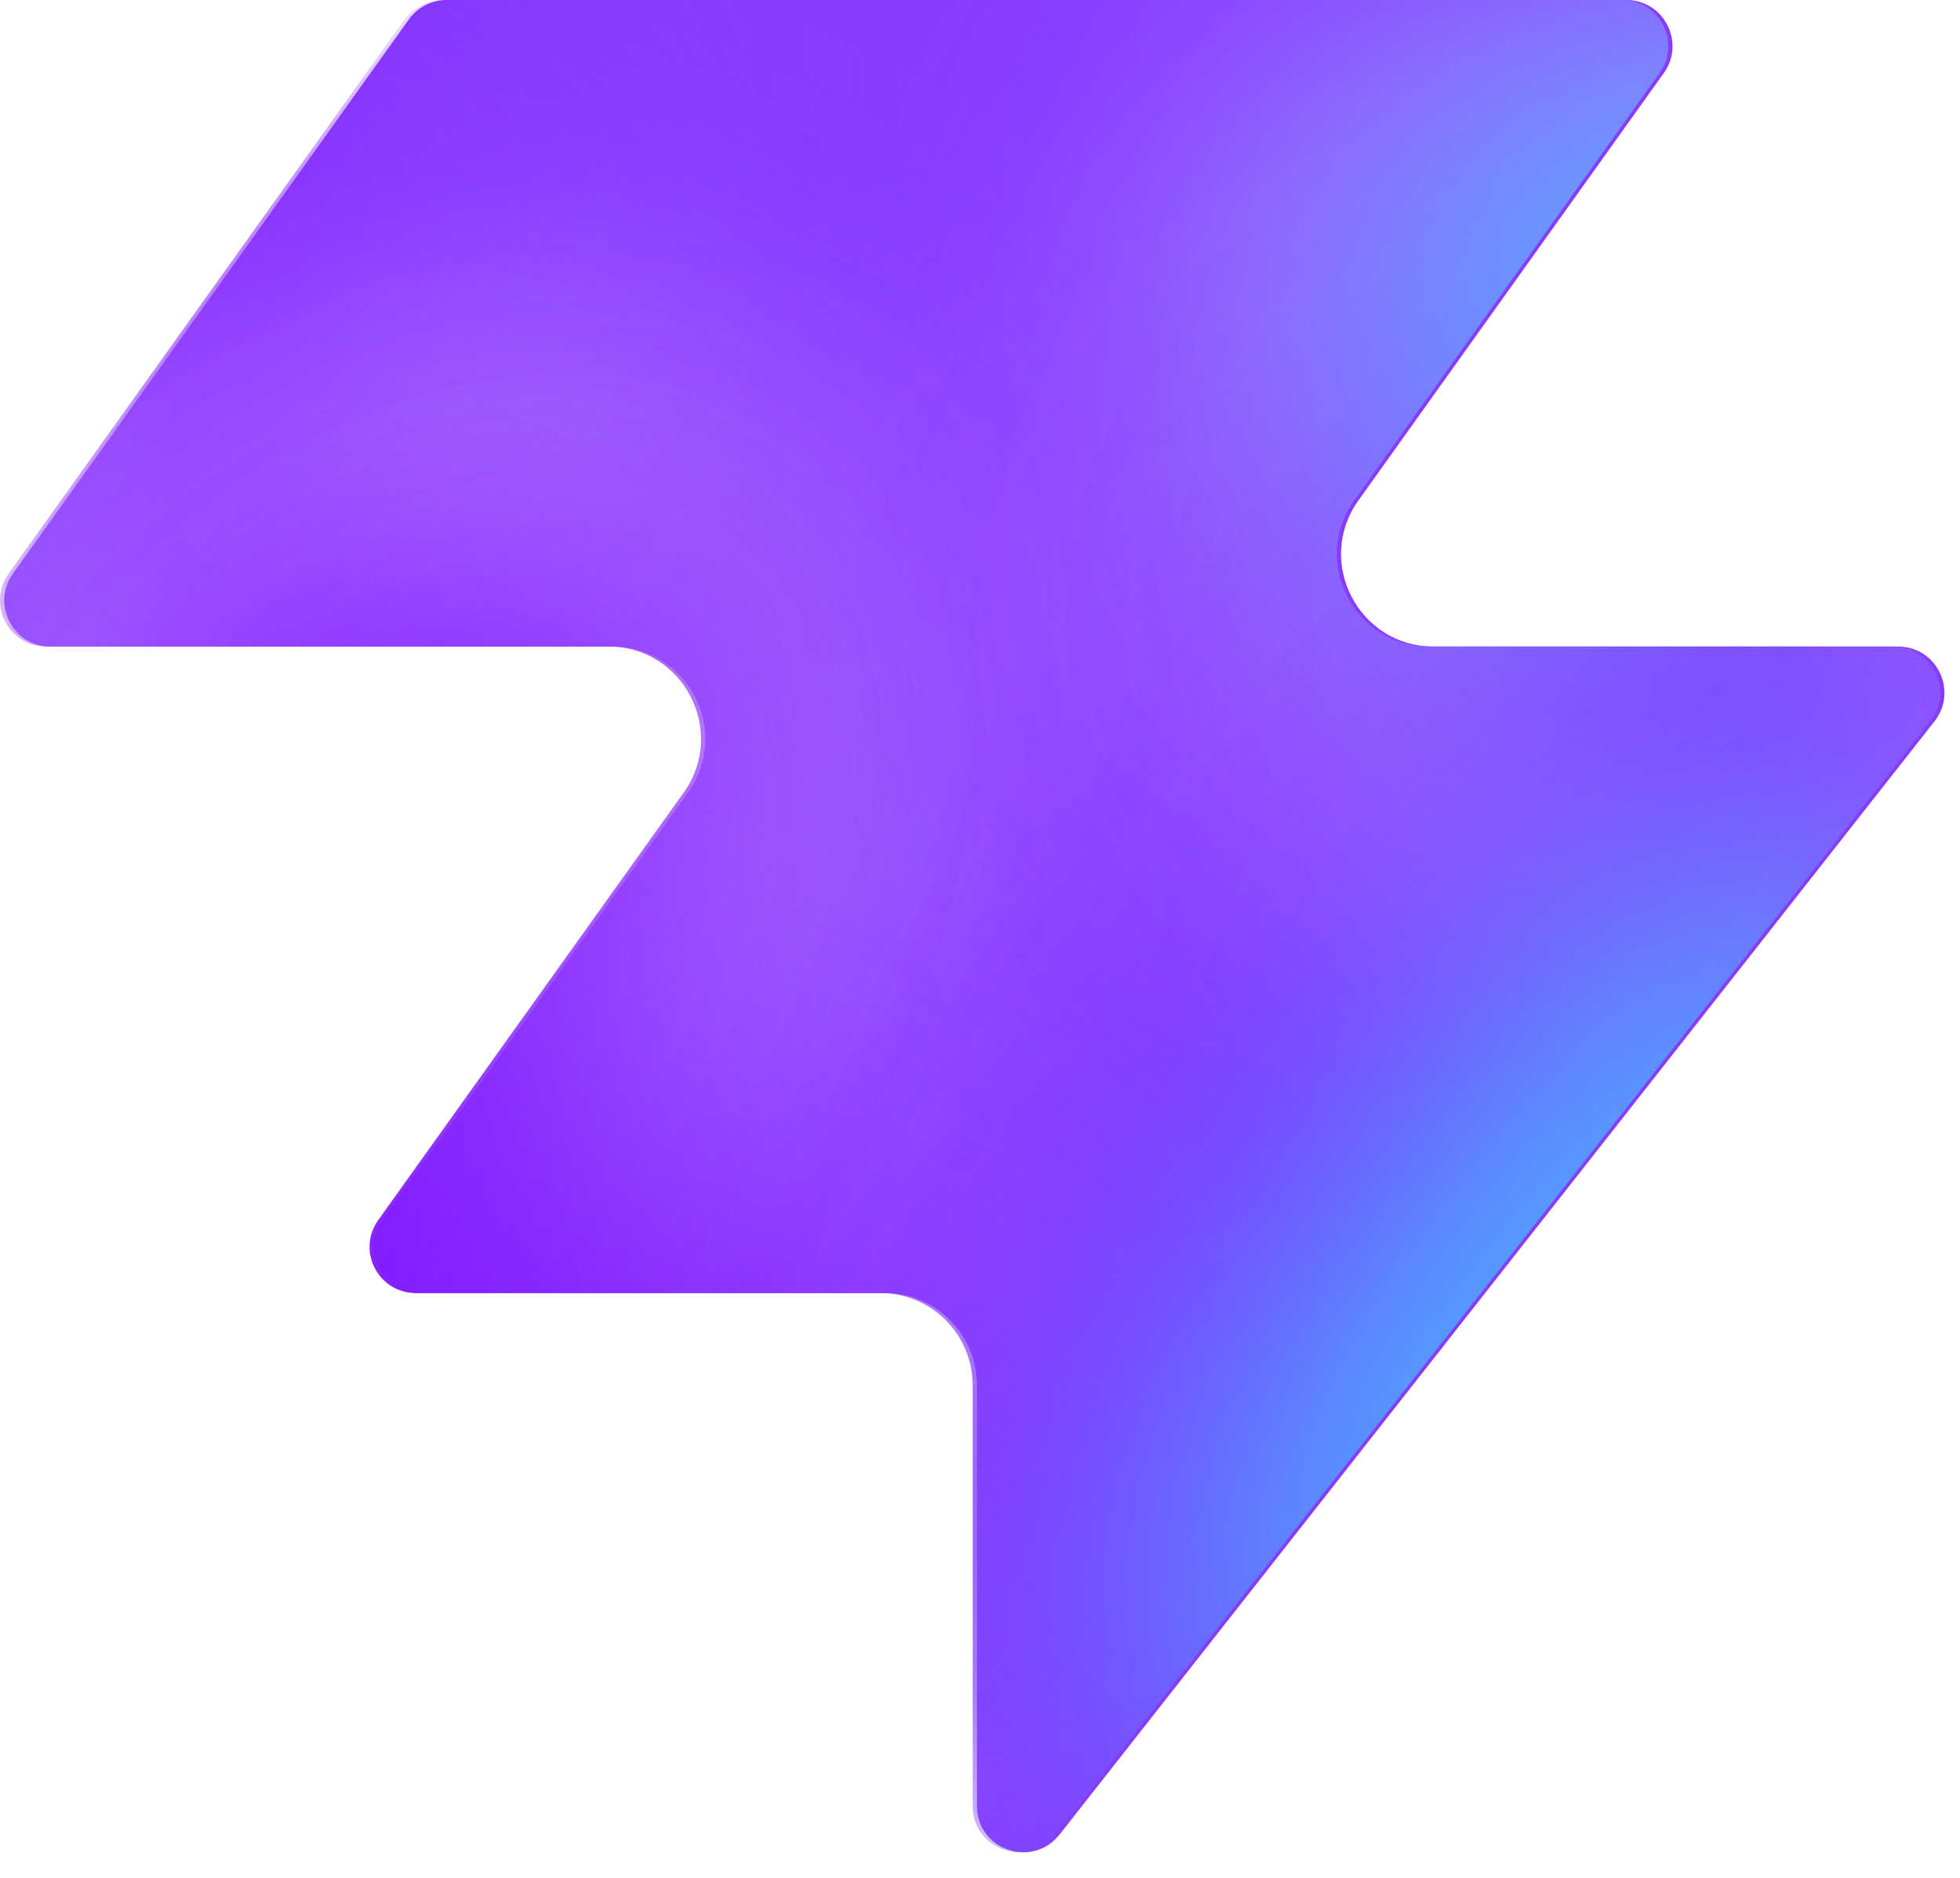
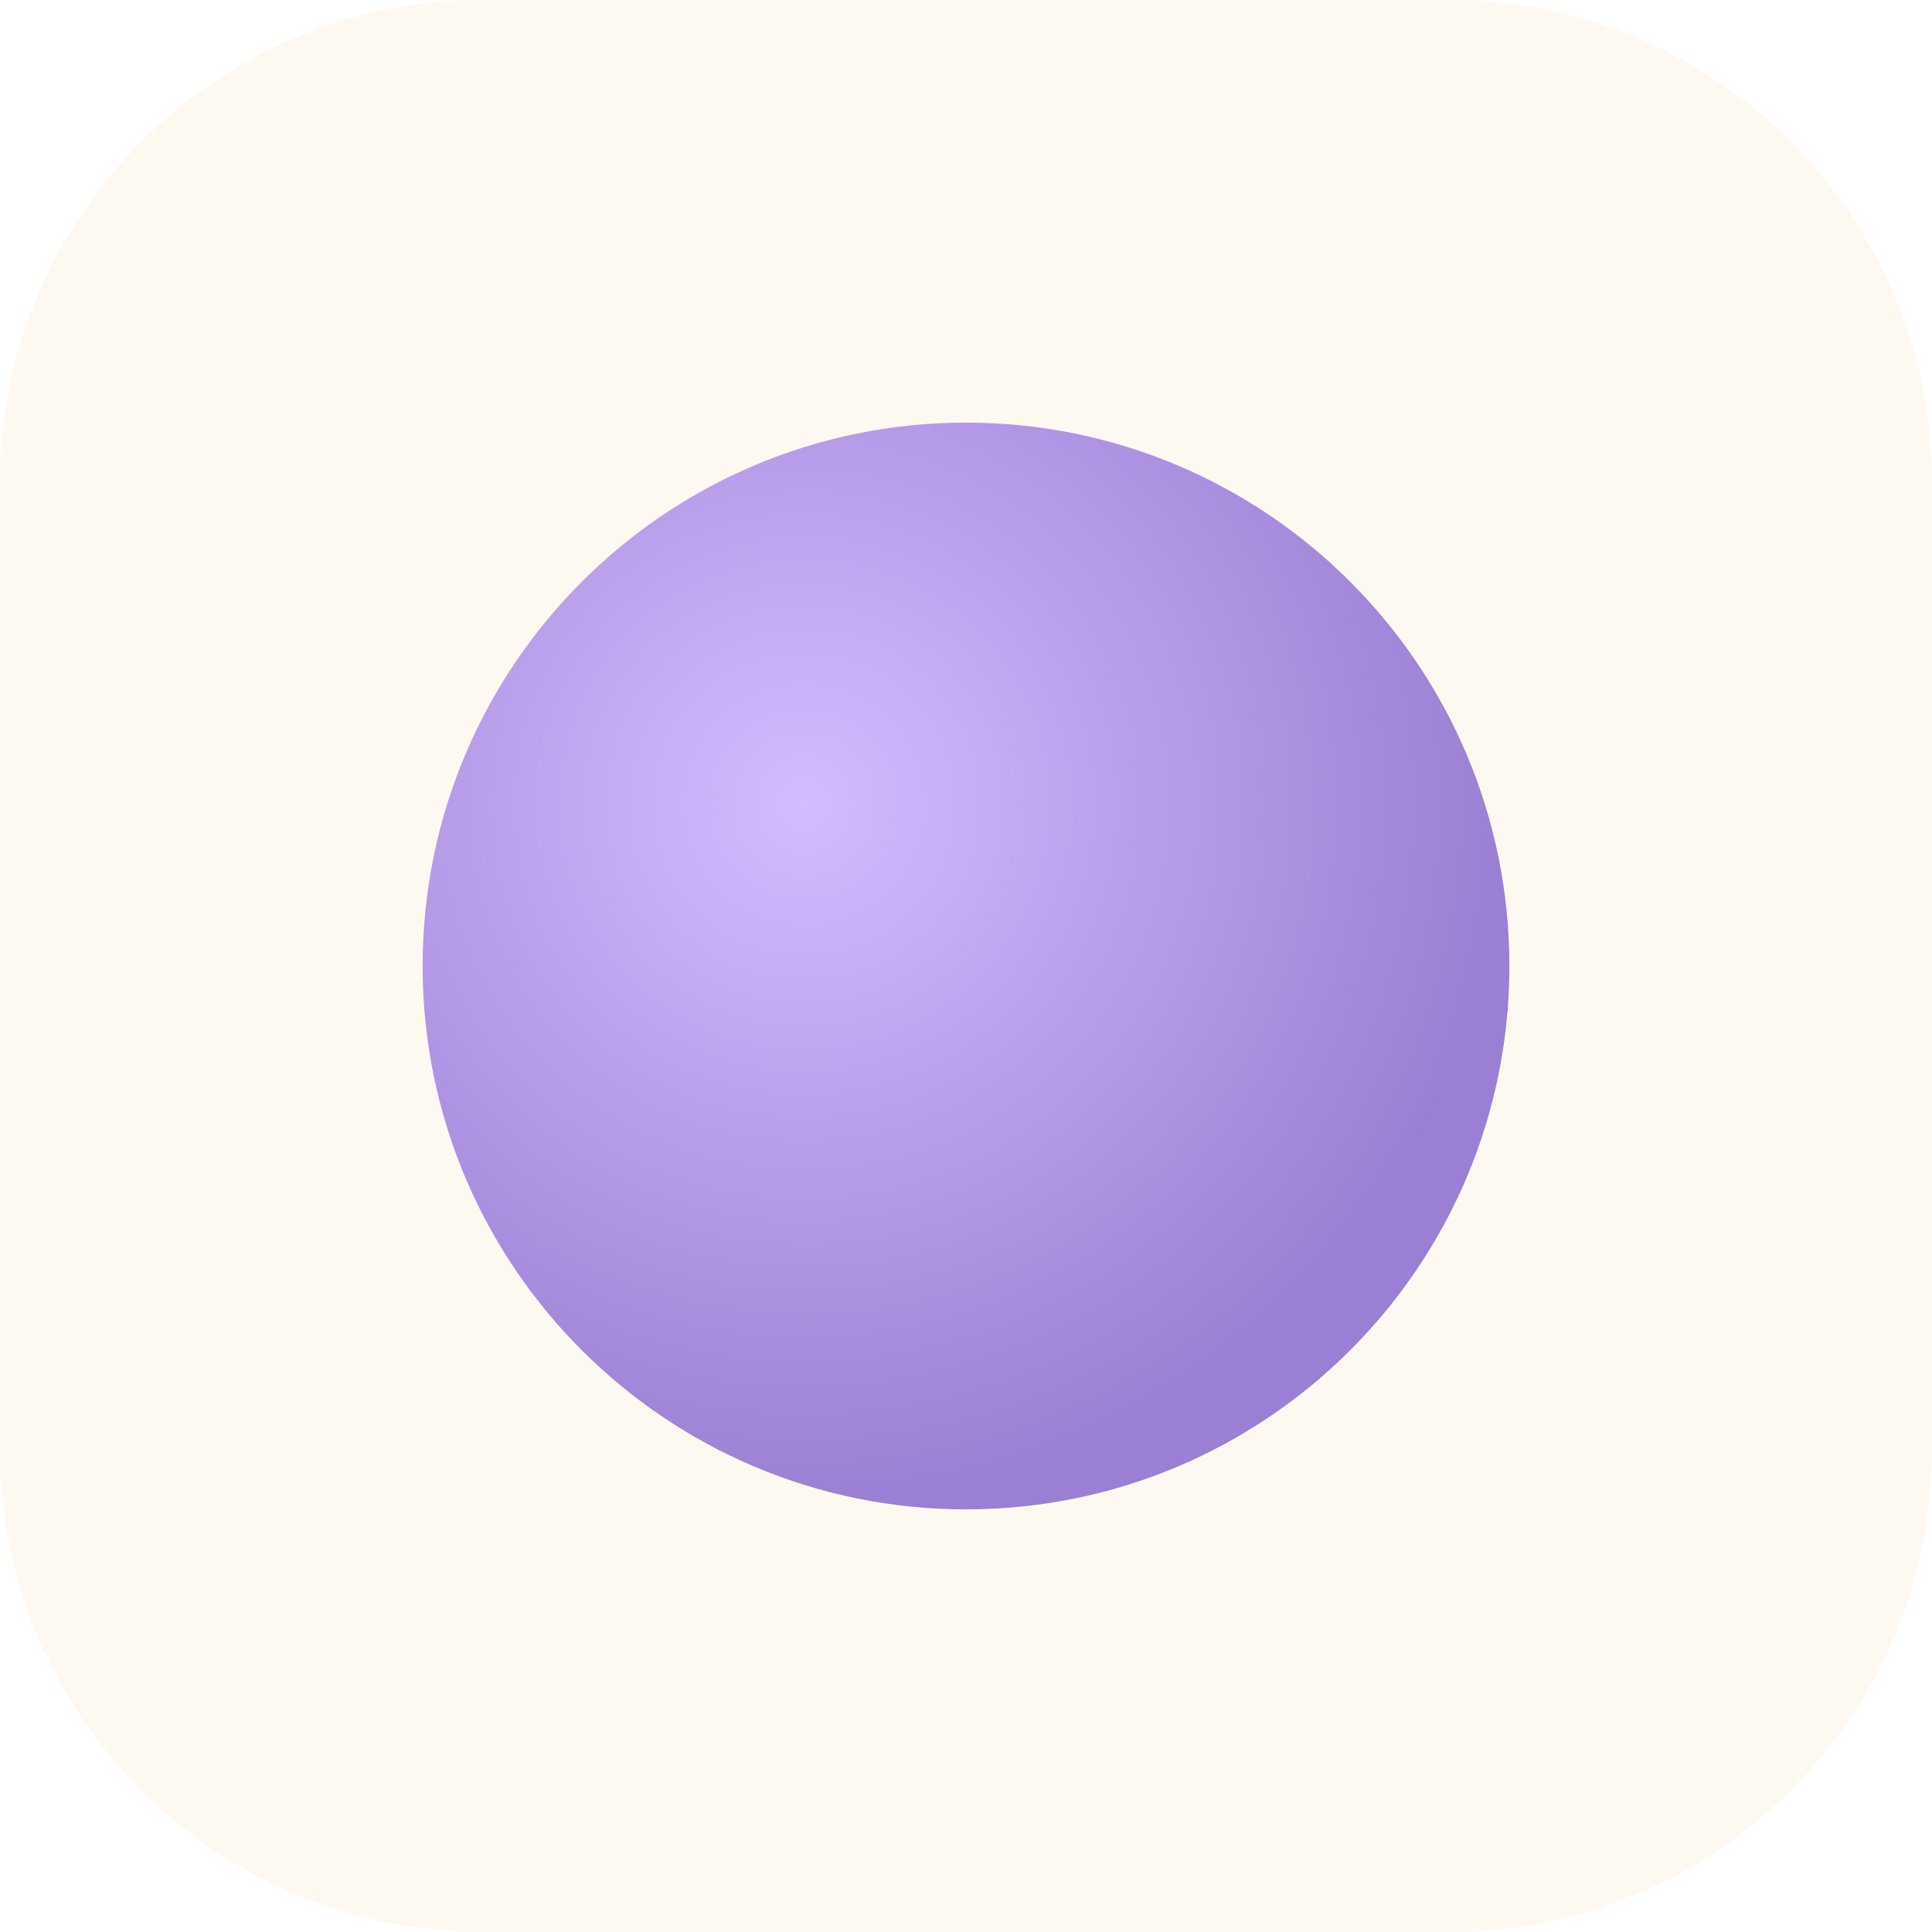
- <svg xmlns="http://www.w3.org/2000/svg" width="48" height="46" fill="none" viewBox="0 0 48 46">
-   <path fill="#863bff" d="M25.946 44.938c-.664.845-2.021.375-2.021-.698V33.937a2.26 2.26 0 0 0-2.262-2.262H10.287c-.92 0-1.456-1.04-.92-1.788l7.48-10.471c1.07-1.497 0-3.578-1.842-3.578H1.237c-.92 0-1.456-1.04-.92-1.788L10.013.474c.214-.297.556-.474.92-.474h28.894c.92 0 1.456 1.04.92 1.788l-7.48 10.471c-1.07 1.498 0 3.579 1.842 3.579h11.377c.943 0 1.473 1.088.89 1.83L25.947 44.94z" style="fill:#863bff;fill:color(display-p3 .525 .23 1);fill-opacity:1" />
-   <mask id="a" width="48" height="46" x="0" y="0" maskUnits="userSpaceOnUse" style="mask-type:alpha">
-     <path fill="#000" d="M25.842 44.938c-.664.844-2.021.375-2.021-.698V33.937a2.26 2.26 0 0 0-2.262-2.262H10.183c-.92 0-1.456-1.04-.92-1.788l7.48-10.471c1.07-1.498 0-3.579-1.842-3.579H1.133c-.92 0-1.456-1.04-.92-1.787L9.91.473c.214-.297.556-.474.92-.474h28.894c.92 0 1.456 1.04.92 1.788l-7.48 10.471c-1.07 1.498 0 3.578 1.842 3.578h11.377c.943 0 1.473 1.088.89 1.832L25.843 44.94z" style="fill:#000;fill-opacity:1" />
-   </mask>
-   <g mask="url(#a)">
-     <g filter="url(#b)">
-       <ellipse cx="5.508" cy="14.704" fill="#ede6ff" rx="5.508" ry="14.704" style="fill:#ede6ff;fill:color(display-p3 .927 .903 1);fill-opacity:1" transform="matrix(.00324 1 1 -.00324 -4.47 31.516)" />
-     </g>
-     <g filter="url(#c)">
-       <ellipse cx="10.399" cy="29.851" fill="#ede6ff" rx="10.399" ry="29.851" style="fill:#ede6ff;fill:color(display-p3 .927 .903 1);fill-opacity:1" transform="matrix(.00324 1 1 -.00324 -39.328 7.883)" />
-     </g>
-     <g filter="url(#d)">
-       <ellipse cx="5.508" cy="30.487" fill="#7e14ff" rx="5.508" ry="30.487" style="fill:#7e14ff;fill:color(display-p3 .492 .077 1);fill-opacity:1" transform="rotate(89.814 -25.913 -14.639)scale(1 -1)" />
-     </g>
-     <g filter="url(#e)">
-       <ellipse cx="5.508" cy="30.599" fill="#7e14ff" rx="5.508" ry="30.599" style="fill:#7e14ff;fill:color(display-p3 .492 .077 1);fill-opacity:1" transform="rotate(89.814 -32.644 -3.334)scale(1 -1)" />
-     </g>
-     <g filter="url(#f)">
-       <ellipse cx="5.508" cy="30.599" fill="#7e14ff" rx="5.508" ry="30.599" style="fill:#7e14ff;fill:color(display-p3 .492 .077 1);fill-opacity:1" transform="matrix(.00324 1 1 -.00324 -34.34 30.47)" />
-     </g>
-     <g filter="url(#g)">
-       <ellipse cx="14.072" cy="22.078" fill="#ede6ff" rx="14.072" ry="22.078" style="fill:#ede6ff;fill:color(display-p3 .927 .903 1);fill-opacity:1" transform="rotate(93.35 24.506 48.493)scale(-1 1)" />
-     </g>
-     <g filter="url(#h)">
-       <ellipse cx="3.47" cy="21.501" fill="#7e14ff" rx="3.47" ry="21.501" style="fill:#7e14ff;fill:color(display-p3 .492 .077 1);fill-opacity:1" transform="rotate(89.009 28.708 47.59)scale(-1 1)" />
-     </g>
-     <g filter="url(#i)">
-       <ellipse cx="3.47" cy="21.501" fill="#7e14ff" rx="3.47" ry="21.501" style="fill:#7e14ff;fill:color(display-p3 .492 .077 1);fill-opacity:1" transform="rotate(89.009 28.708 47.59)scale(-1 1)" />
-     </g>
-     <g filter="url(#j)">
-       <ellipse cx=".387" cy="8.972" fill="#7e14ff" rx="4.407" ry="29.108" style="fill:#7e14ff;fill:color(display-p3 .492 .077 1);fill-opacity:1" transform="rotate(39.51 .387 8.972)" />
-     </g>
-     <g filter="url(#k)">
-       <ellipse cx="47.523" cy="-6.092" fill="#7e14ff" rx="4.407" ry="29.108" style="fill:#7e14ff;fill:color(display-p3 .492 .077 1);fill-opacity:1" transform="rotate(37.892 47.523 -6.092)" />
-     </g>
-     <g filter="url(#l)">
-       <ellipse cx="41.412" cy="6.333" fill="#47bfff" rx="5.971" ry="9.665" style="fill:#47bfff;fill:color(display-p3 .28 .748 1);fill-opacity:1" transform="rotate(37.892 41.412 6.333)" />
-     </g>
-     <g filter="url(#m)">
-       <ellipse cx="-1.879" cy="38.332" fill="#7e14ff" rx="4.407" ry="29.108" style="fill:#7e14ff;fill:color(display-p3 .492 .077 1);fill-opacity:1" transform="rotate(37.892 -1.88 38.332)" />
-     </g>
-     <g filter="url(#n)">
-       <ellipse cx="-1.879" cy="38.332" fill="#7e14ff" rx="4.407" ry="29.108" style="fill:#7e14ff;fill:color(display-p3 .492 .077 1);fill-opacity:1" transform="rotate(37.892 -1.88 38.332)" />
-     </g>
-     <g filter="url(#o)">
-       <ellipse cx="35.651" cy="29.907" fill="#7e14ff" rx="4.407" ry="29.108" style="fill:#7e14ff;fill:color(display-p3 .492 .077 1);fill-opacity:1" transform="rotate(37.892 35.651 29.907)" />
-     </g>
-     <g filter="url(#p)">
-       <ellipse cx="38.418" cy="32.4" fill="#47bfff" rx="5.971" ry="15.297" style="fill:#47bfff;fill:color(display-p3 .28 .748 1);fill-opacity:1" transform="rotate(37.892 38.418 32.4)" />
-     </g>
-   </g>
+ <svg xmlns="http://www.w3.org/2000/svg" width="32" height="32" viewBox="0 0 32 32">
  <defs>
-     <filter id="b" width="60.045" height="41.654" x="-19.77" y="16.149" color-interpolation-filters="sRGB" filterUnits="userSpaceOnUse">
-       <feFlood flood-opacity="0" result="BackgroundImageFix" />
-       <feBlend in="SourceGraphic" in2="BackgroundImageFix" result="shape" />
-       <feGaussianBlur result="effect1_foregroundBlur_2002_17158" stdDeviation="7.659" />
-     </filter>
-     <filter id="c" width="90.34" height="51.437" x="-54.613" y="-7.533" color-interpolation-filters="sRGB" filterUnits="userSpaceOnUse">
-       <feFlood flood-opacity="0" result="BackgroundImageFix" />
-       <feBlend in="SourceGraphic" in2="BackgroundImageFix" result="shape" />
-       <feGaussianBlur result="effect1_foregroundBlur_2002_17158" stdDeviation="7.659" />
-     </filter>
-     <filter id="d" width="79.355" height="29.4" x="-49.64" y="2.03" color-interpolation-filters="sRGB" filterUnits="userSpaceOnUse">
-       <feFlood flood-opacity="0" result="BackgroundImageFix" />
-       <feBlend in="SourceGraphic" in2="BackgroundImageFix" result="shape" />
-       <feGaussianBlur result="effect1_foregroundBlur_2002_17158" stdDeviation="4.596" />
-     </filter>
-     <filter id="e" width="79.579" height="29.4" x="-45.045" y="20.029" color-interpolation-filters="sRGB" filterUnits="userSpaceOnUse">
-       <feFlood flood-opacity="0" result="BackgroundImageFix" />
-       <feBlend in="SourceGraphic" in2="BackgroundImageFix" result="shape" />
-       <feGaussianBlur result="effect1_foregroundBlur_2002_17158" stdDeviation="4.596" />
-     </filter>
-     <filter id="f" width="79.579" height="29.4" x="-43.513" y="21.178" color-interpolation-filters="sRGB" filterUnits="userSpaceOnUse">
-       <feFlood flood-opacity="0" result="BackgroundImageFix" />
-       <feBlend in="SourceGraphic" in2="BackgroundImageFix" result="shape" />
-       <feGaussianBlur result="effect1_foregroundBlur_2002_17158" stdDeviation="4.596" />
-     </filter>
-     <filter id="g" width="74.749" height="58.852" x="15.756" y="-17.901" color-interpolation-filters="sRGB" filterUnits="userSpaceOnUse">
-       <feFlood flood-opacity="0" result="BackgroundImageFix" />
-       <feBlend in="SourceGraphic" in2="BackgroundImageFix" result="shape" />
-       <feGaussianBlur result="effect1_foregroundBlur_2002_17158" stdDeviation="7.659" />
-     </filter>
-     <filter id="h" width="61.377" height="25.362" x="23.548" y="2.284" color-interpolation-filters="sRGB" filterUnits="userSpaceOnUse">
-       <feFlood flood-opacity="0" result="BackgroundImageFix" />
-       <feBlend in="SourceGraphic" in2="BackgroundImageFix" result="shape" />
-       <feGaussianBlur result="effect1_foregroundBlur_2002_17158" stdDeviation="4.596" />
-     </filter>
-     <filter id="i" width="61.377" height="25.362" x="23.548" y="2.284" color-interpolation-filters="sRGB" filterUnits="userSpaceOnUse">
-       <feFlood flood-opacity="0" result="BackgroundImageFix" />
-       <feBlend in="SourceGraphic" in2="BackgroundImageFix" result="shape" />
-       <feGaussianBlur result="effect1_foregroundBlur_2002_17158" stdDeviation="4.596" />
-     </filter>
-     <filter id="j" width="56.045" height="63.649" x="-27.636" y="-22.853" color-interpolation-filters="sRGB" filterUnits="userSpaceOnUse">
-       <feFlood flood-opacity="0" result="BackgroundImageFix" />
-       <feBlend in="SourceGraphic" in2="BackgroundImageFix" result="shape" />
-       <feGaussianBlur result="effect1_foregroundBlur_2002_17158" stdDeviation="4.596" />
-     </filter>
-     <filter id="k" width="54.814" height="64.646" x="20.116" y="-38.415" color-interpolation-filters="sRGB" filterUnits="userSpaceOnUse">
-       <feFlood flood-opacity="0" result="BackgroundImageFix" />
-       <feBlend in="SourceGraphic" in2="BackgroundImageFix" result="shape" />
-       <feGaussianBlur result="effect1_foregroundBlur_2002_17158" stdDeviation="4.596" />
-     </filter>
-     <filter id="l" width="33.541" height="35.313" x="24.641" y="-11.323" color-interpolation-filters="sRGB" filterUnits="userSpaceOnUse">
-       <feFlood flood-opacity="0" result="BackgroundImageFix" />
-       <feBlend in="SourceGraphic" in2="BackgroundImageFix" result="shape" />
-       <feGaussianBlur result="effect1_foregroundBlur_2002_17158" stdDeviation="4.596" />
-     </filter>
-     <filter id="m" width="54.814" height="64.646" x="-29.286" y="6.009" color-interpolation-filters="sRGB" filterUnits="userSpaceOnUse">
-       <feFlood flood-opacity="0" result="BackgroundImageFix" />
-       <feBlend in="SourceGraphic" in2="BackgroundImageFix" result="shape" />
-       <feGaussianBlur result="effect1_foregroundBlur_2002_17158" stdDeviation="4.596" />
-     </filter>
-     <filter id="n" width="54.814" height="64.646" x="-29.286" y="6.009" color-interpolation-filters="sRGB" filterUnits="userSpaceOnUse">
-       <feFlood flood-opacity="0" result="BackgroundImageFix" />
-       <feBlend in="SourceGraphic" in2="BackgroundImageFix" result="shape" />
-       <feGaussianBlur result="effect1_foregroundBlur_2002_17158" stdDeviation="4.596" />
-     </filter>
-     <filter id="o" width="54.814" height="64.646" x="8.244" y="-2.416" color-interpolation-filters="sRGB" filterUnits="userSpaceOnUse">
-       <feFlood flood-opacity="0" result="BackgroundImageFix" />
-       <feBlend in="SourceGraphic" in2="BackgroundImageFix" result="shape" />
-       <feGaussianBlur result="effect1_foregroundBlur_2002_17158" stdDeviation="4.596" />
-     </filter>
-     <filter id="p" width="39.409" height="43.623" x="18.713" y="10.588" color-interpolation-filters="sRGB" filterUnits="userSpaceOnUse">
-       <feFlood flood-opacity="0" result="BackgroundImageFix" />
-       <feBlend in="SourceGraphic" in2="BackgroundImageFix" result="shape" />
-       <feGaussianBlur result="effect1_foregroundBlur_2002_17158" stdDeviation="4.596" />
-     </filter>
+     <radialGradient id="orb" cx="35%" cy="35%" r="65%">
+       <stop offset="0%" stop-color="#D4BCFF" />
+       <stop offset="100%" stop-color="#9B7FD4" />
+     </radialGradient>
  </defs>
+   <rect width="32" height="32" rx="8" fill="#FDF8F0" />
+   <circle cx="16" cy="16" r="9" fill="url(#orb)" />
</svg>
